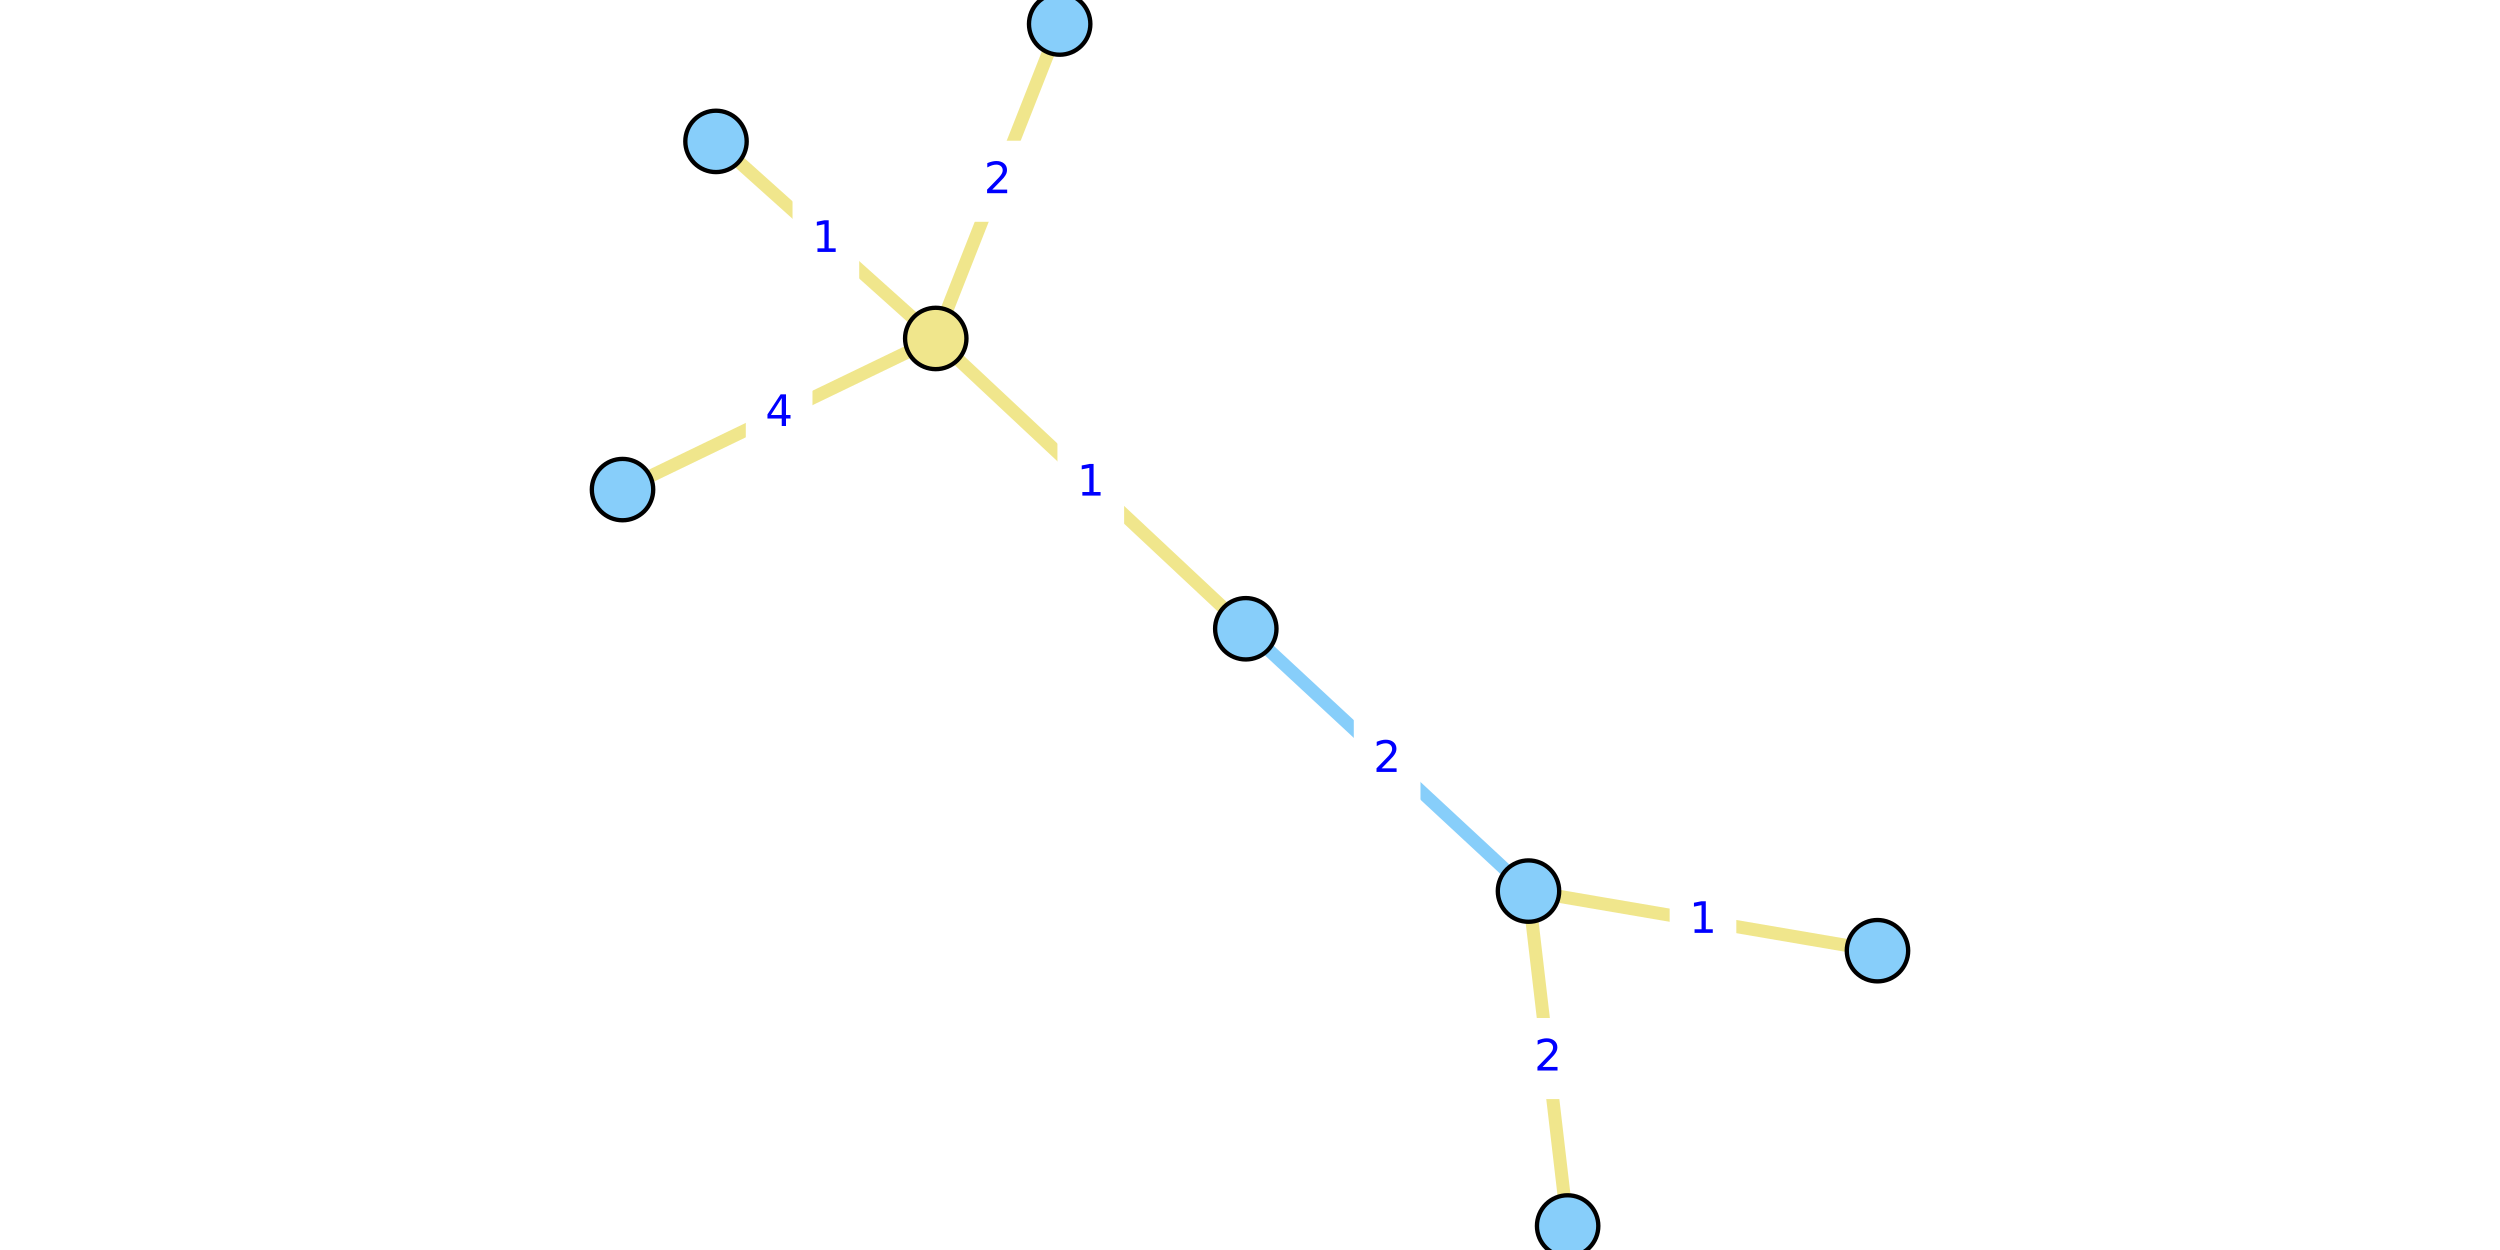
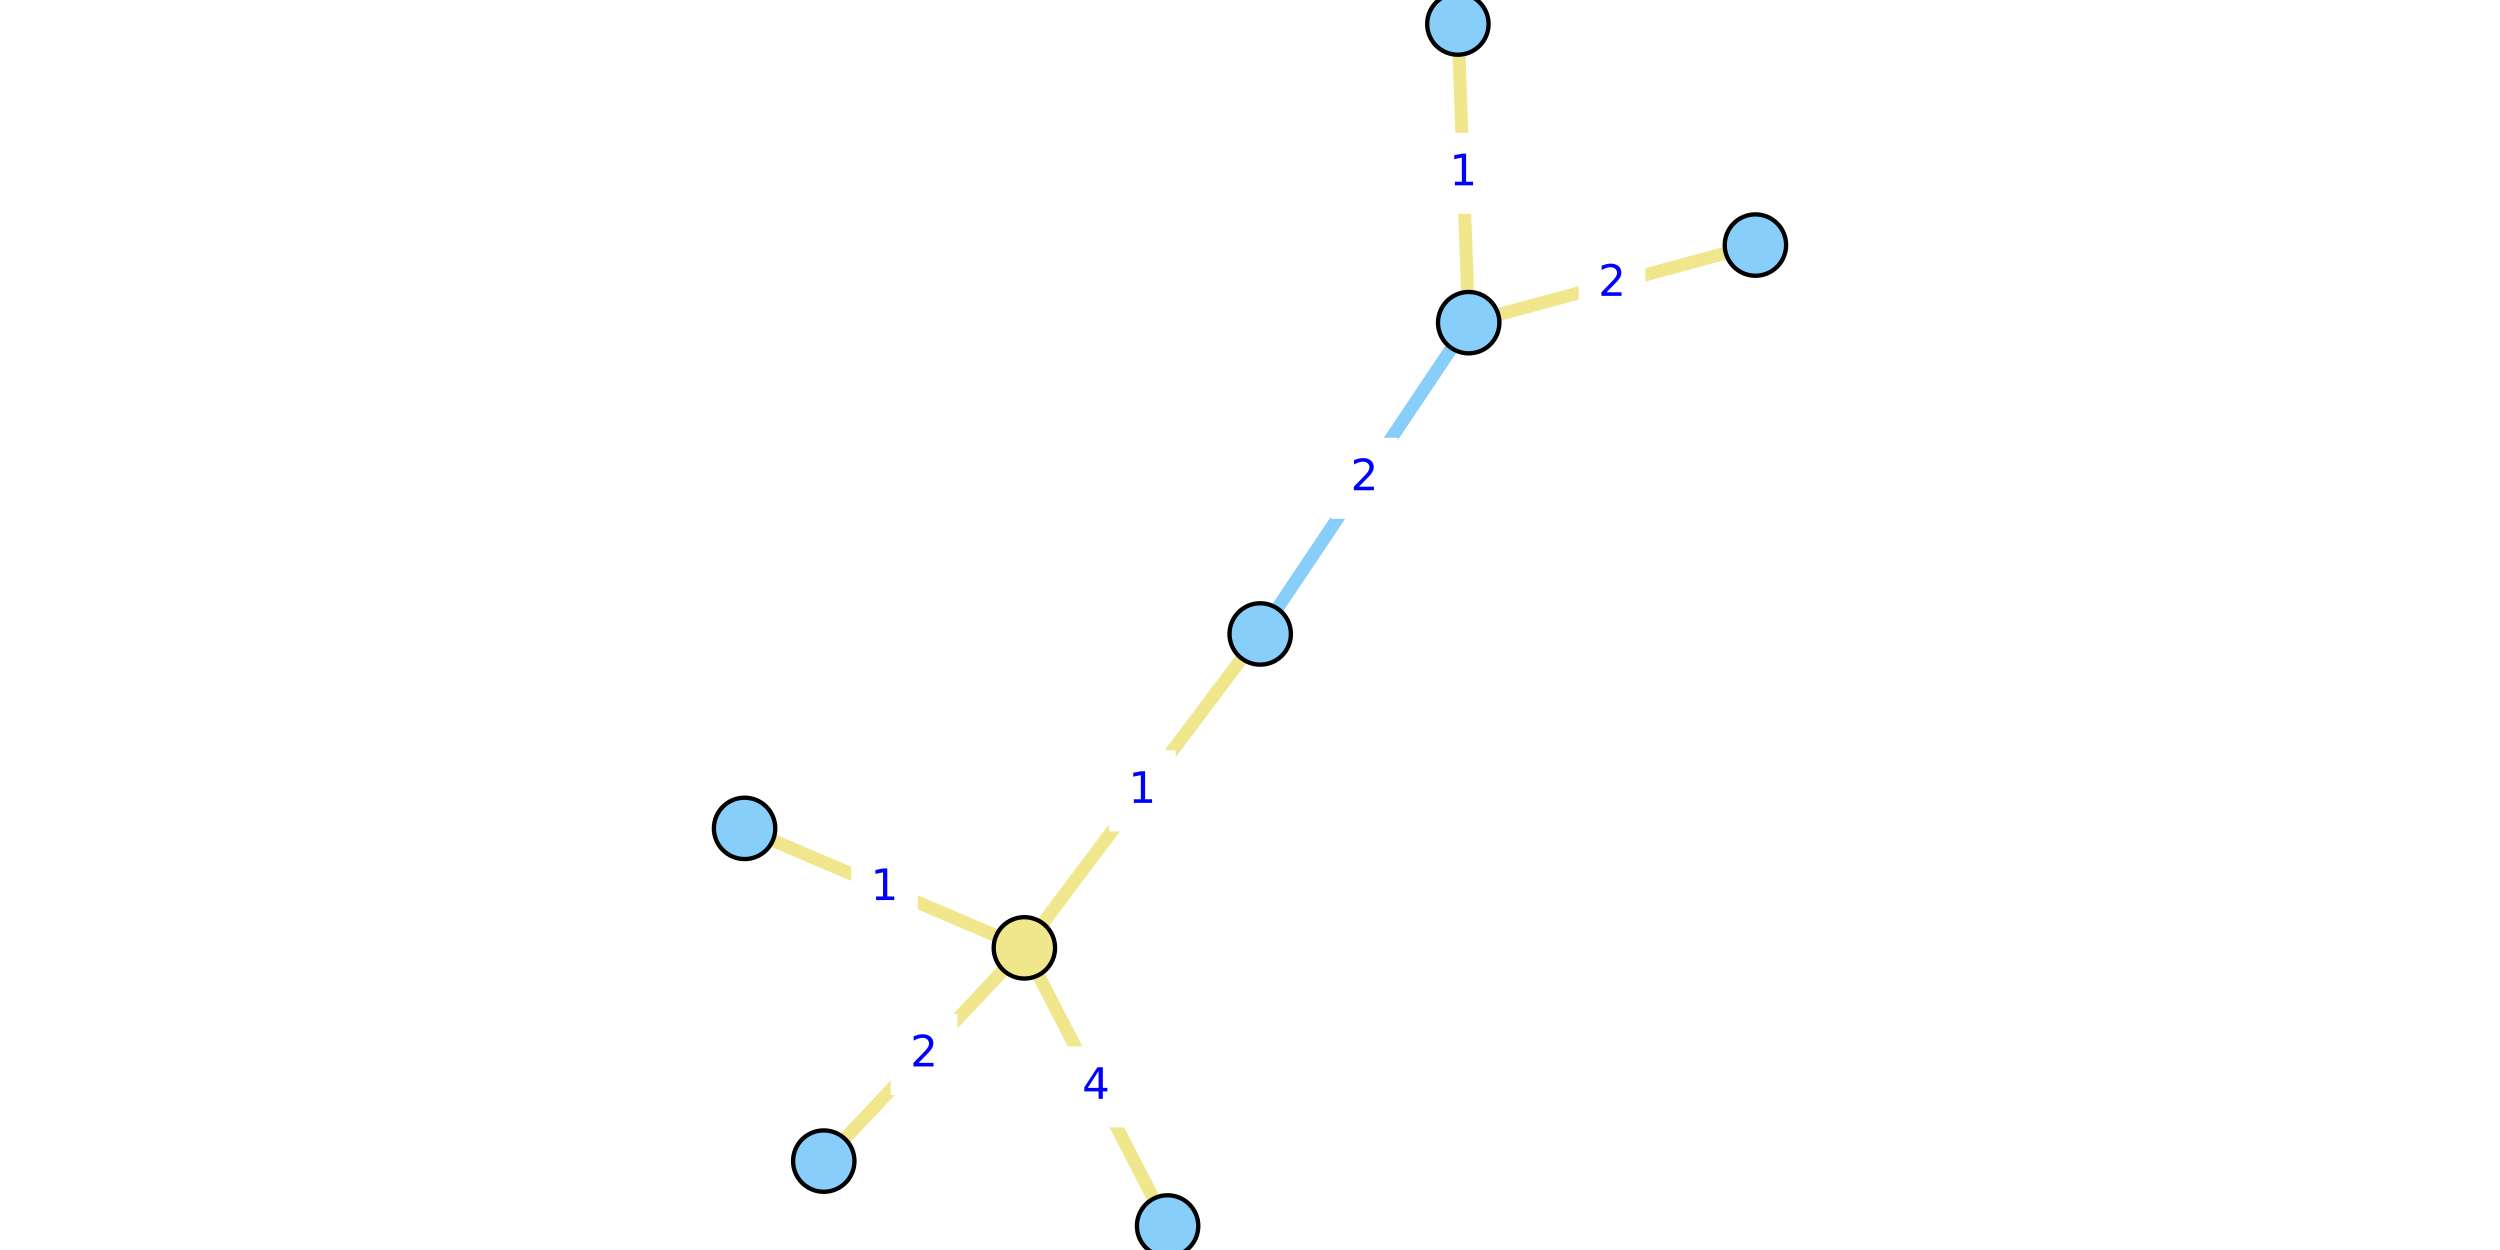
<svg xmlns="http://www.w3.org/2000/svg" xmlns:xlink="http://www.w3.org/1999/xlink" width="576pt" height="288pt" viewBox="0 0 576 288" version="1.1">
  <defs>
    <style type="text/css">*{stroke-linejoin: round; stroke-linecap: butt}</style>
  </defs>
  <g id="figure_1">
    <g id="patch_1">
      <path d="M 0 288  L 576 288  L 576 0  L 0 0  z " style="fill: #ffffff" />
    </g>
    <g id="axes_1">
      <g id="patch_2">
-         <path d="M 137.646 288  L 438.354 288  L 438.354 0  L 137.646 0  z " style="fill: #ffffff" />
+         <path d="M 166.893 288  L 409.107 288  L 409.107 0  L 166.893 0  z " style="fill: #ffffff" />
      </g>
      <g id="matplotlib.axis_1" />
      <g id="matplotlib.axis_2" />
      <g id="line2d_1">
-         <path d="M 352.164 205.309  L 287.03 144.867  " clip-path="url(#p9001e319b1)" style="fill: none; stroke: #87cefa; stroke-width: 3; stroke-linecap: square" />
+         <path d="M 338.386 74.341  L 290.349 146.063  " clip-path="url(#pe0a7074b62)" style="fill: none; stroke: #87cefa; stroke-width: 3; stroke-linecap: square" />
      </g>
      <g id="line2d_2">
-         <path d="M 244.148 5.538  L 215.598 77.982  " clip-path="url(#p9001e319b1)" style="fill: none; stroke: #f0e68c; stroke-width: 3; stroke-linecap: square" />
+         <path d="M 189.794 267.518  L 236.015 218.387  " clip-path="url(#pe0a7074b62)" style="fill: none; stroke: #f0e68c; stroke-width: 3; stroke-linecap: square" />
      </g>
      <g id="line2d_3">
-         <path d="M 143.429 112.8  L 215.598 77.982  " clip-path="url(#p9001e319b1)" style="fill: none; stroke: #f0e68c; stroke-width: 3; stroke-linecap: square" />
+         <path d="M 269.014 282.462  L 236.015 218.387  " clip-path="url(#pe0a7074b62)" style="fill: none; stroke: #f0e68c; stroke-width: 3; stroke-linecap: square" />
      </g>
      <g id="line2d_4">
-         <path d="M 215.598 77.982  L 164.967 32.578  " clip-path="url(#p9001e319b1)" style="fill: none; stroke: #f0e68c; stroke-width: 3; stroke-linecap: square" />
+         <path d="M 236.015 218.387  L 171.551 190.859  " clip-path="url(#pe0a7074b62)" style="fill: none; stroke: #f0e68c; stroke-width: 3; stroke-linecap: square" />
      </g>
      <g id="line2d_5">
-         <path d="M 215.598 77.982  L 287.03 144.867  " clip-path="url(#p9001e319b1)" style="fill: none; stroke: #f0e68c; stroke-width: 3; stroke-linecap: square" />
+         <path d="M 236.015 218.387  L 290.349 146.063  " clip-path="url(#pe0a7074b62)" style="fill: none; stroke: #f0e68c; stroke-width: 3; stroke-linecap: square" />
      </g>
      <g id="line2d_6">
-         <path d="M 432.571 219.042  L 352.164 205.309  " clip-path="url(#p9001e319b1)" style="fill: none; stroke: #f0e68c; stroke-width: 3; stroke-linecap: square" />
+         <path d="M 335.895 5.538  L 338.386 74.341  " clip-path="url(#pe0a7074b62)" style="fill: none; stroke: #f0e68c; stroke-width: 3; stroke-linecap: square" />
      </g>
      <g id="line2d_7">
-         <path d="M 352.164 205.309  L 361.182 282.462  " clip-path="url(#p9001e319b1)" style="fill: none; stroke: #f0e68c; stroke-width: 3; stroke-linecap: square" />
+         <path d="M 338.386 74.341  L 404.449 56.463  " clip-path="url(#pe0a7074b62)" style="fill: none; stroke: #f0e68c; stroke-width: 3; stroke-linecap: square" />
      </g>
      <g id="text_1">
        <g id="patch_3">
-           <path d="M 312.416 183.927  L 326.779 183.927  L 326.779 166.249  L 312.416 166.249  z " style="fill: #ffffff; stroke: #ffffff; stroke-linejoin: miter" />
+           <path d="M 307.186 119.041  L 321.549 119.041  L 321.549 101.363  L 307.186 101.363  z " style="fill: #ffffff; stroke: #ffffff; stroke-linejoin: miter" />
        </g>
-         <g style="fill: #0000ff" transform="translate(316.4162 177.8475) scale(0.1 -0.1)">
+         <g style="fill: #0000ff" transform="translate(311.186 112.9613) scale(0.1 -0.1)">
          <defs>
            <path id="DejaVuSans-32" d="M 1228 531  L 3431 531  L 3431 0  L 469 0  L 469 531  Q 828 903 1448 1529  Q 2069 2156 2228 2338  Q 2531 2678 2651 2914  Q 2772 3150 2772 3378  Q 2772 3750 2511 3984  Q 2250 4219 1831 4219  Q 1534 4219 1204 4116  Q 875 4013 500 3803  L 500 4441  Q 881 4594 1212 4672  Q 1544 4750 1819 4750  Q 2544 4750 2975 4387  Q 3406 4025 3406 3419  Q 3406 3131 3298 2873  Q 3191 2616 2906 2266  Q 2828 2175 2409 1742  Q 1991 1309 1228 531  z " transform="scale(0.015625)" />
          </defs>
          <use xlink:href="#DejaVuSans-32" />
        </g>
      </g>
      <g id="text_2">
        <g id="patch_4">
-           <path d="M 222.692 50.599  L 237.054 50.599  L 237.054 32.921  L 222.692 32.921  z " style="fill: #ffffff; stroke: #ffffff; stroke-linejoin: miter" />
+           <path d="M 205.723 251.791  L 220.086 251.791  L 220.086 234.113  L 205.723 234.113  z " style="fill: #ffffff; stroke: #ffffff; stroke-linejoin: miter" />
        </g>
-         <g style="fill: #0000ff" transform="translate(226.6919 44.51963) scale(0.1 -0.1)">
+         <g style="fill: #0000ff" transform="translate(209.7232 245.7115) scale(0.1 -0.1)">
          <use xlink:href="#DejaVuSans-32" />
        </g>
      </g>
      <g id="text_3">
        <g id="patch_5">
-           <path d="M 172.332 104.23  L 186.695 104.23  L 186.695 86.552  L 172.332 86.552  z " style="fill: #ffffff; stroke: #ffffff; stroke-linejoin: miter" />
+           <path d="M 245.333 259.263  L 259.696 259.263  L 259.696 241.585  L 245.333 241.585  z " style="fill: #ffffff; stroke: #ffffff; stroke-linejoin: miter" />
        </g>
-         <g style="fill: #0000ff" transform="translate(176.3325 98.15037) scale(0.1 -0.1)">
+         <g style="fill: #0000ff" transform="translate(249.3331 253.1835) scale(0.1 -0.1)">
          <defs>
            <path id="DejaVuSans-34" d="M 2419 4116  L 825 1625  L 2419 1625  L 2419 4116  z M 2253 4666  L 3047 4666  L 3047 1625  L 3713 1625  L 3713 1100  L 3047 1100  L 3047 0  L 2419 0  L 2419 1100  L 313 1100  L 313 1709  L 2253 4666  z " transform="scale(0.015625)" />
          </defs>
          <use xlink:href="#DejaVuSans-34" />
        </g>
      </g>
      <g id="text_4">
        <g id="patch_6">
-           <path d="M 183.101 64.119  L 197.464 64.119  L 197.464 46.441  L 183.101 46.441  z " style="fill: #ffffff; stroke: #ffffff; stroke-linejoin: miter" />
+           <path d="M 196.601 213.462  L 210.964 213.462  L 210.964 195.784  L 196.601 195.784  z " style="fill: #ffffff; stroke: #ffffff; stroke-linejoin: miter" />
        </g>
-         <g style="fill: #0000ff" transform="translate(187.1013 58.03932) scale(0.1 -0.1)">
+         <g style="fill: #0000ff" transform="translate(200.6015 207.3821) scale(0.1 -0.1)">
          <defs>
            <path id="DejaVuSans-31" d="M 794 531  L 1825 531  L 1825 4091  L 703 3866  L 703 4441  L 1819 4666  L 2450 4666  L 2450 531  L 3481 531  L 3481 0  L 794 0  L 794 531  z " transform="scale(0.015625)" />
          </defs>
          <use xlink:href="#DejaVuSans-31" />
        </g>
      </g>
      <g id="text_5">
        <g id="patch_7">
-           <path d="M 244.133 120.263  L 258.496 120.263  L 258.496 102.585  L 244.133 102.585  z " style="fill: #ffffff; stroke: #ffffff; stroke-linejoin: miter" />
+           <path d="M 256 191.064  L 270.363 191.064  L 270.363 173.386  L 256 173.386  z " style="fill: #ffffff; stroke: #ffffff; stroke-linejoin: miter" />
        </g>
-         <g style="fill: #0000ff" transform="translate(248.1332 114.1838) scale(0.1 -0.1)">
+         <g style="fill: #0000ff" transform="translate(260.0005 184.9842) scale(0.1 -0.1)">
          <use xlink:href="#DejaVuSans-31" />
        </g>
      </g>
      <g id="text_6">
        <g id="patch_8">
-           <path d="M 385.186 221.015  L 399.549 221.015  L 399.549 203.337  L 385.186 203.337  z " style="fill: #ffffff; stroke: #ffffff; stroke-linejoin: miter" />
+           <path d="M 329.959 48.779  L 344.322 48.779  L 344.322 31.101  L 329.959 31.101  z " style="fill: #ffffff; stroke: #ffffff; stroke-linejoin: miter" />
        </g>
-         <g style="fill: #0000ff" transform="translate(389.1864 214.935) scale(0.1 -0.1)">
+         <g style="fill: #0000ff" transform="translate(333.9593 42.69906) scale(0.1 -0.1)">
          <use xlink:href="#DejaVuSans-31" />
        </g>
      </g>
      <g id="text_7">
        <g id="patch_9">
-           <path d="M 349.492 252.725  L 363.854 252.725  L 363.854 235.046  L 349.492 235.046  z " style="fill: #ffffff; stroke: #ffffff; stroke-linejoin: miter" />
+           <path d="M 364.236 74.241  L 378.599 74.241  L 378.599 56.563  L 364.236 56.563  z " style="fill: #ffffff; stroke: #ffffff; stroke-linejoin: miter" />
        </g>
-         <g style="fill: #0000ff" transform="translate(353.4919 246.6449) scale(0.1 -0.1)">
+         <g style="fill: #0000ff" transform="translate(368.2365 68.1613) scale(0.1 -0.1)">
          <use xlink:href="#DejaVuSans-32" />
        </g>
      </g>
      <g id="PathCollection_1">
        <defs>
-           <path id="C0_0_6f0ba1ef01" d="M 0 7.071  C 1.875 7.071 3.674 6.326 5 5  C 6.326 3.674 7.071 1.875 7.071 -0  C 7.071 -1.875 6.326 -3.674 5 -5  C 3.674 -6.326 1.875 -7.071 0 -7.071  C -1.875 -7.071 -3.674 -6.326 -5 -5  C -6.326 -3.674 -7.071 -1.875 -7.071 0  C -7.071 1.875 -6.326 3.674 -5 5  C -3.674 6.326 -1.875 7.071 0 7.071  z " />
+           <path id="C0_0_40c6e724ae" d="M 0 7.071  C 1.875 7.071 3.674 6.326 5 5  C 6.326 3.674 7.071 1.875 7.071 -0  C 7.071 -1.875 6.326 -3.674 5 -5  C 3.674 -6.326 1.875 -7.071 0 -7.071  C -1.875 -7.071 -3.674 -6.326 -5 -5  C -6.326 -3.674 -7.071 -1.875 -7.071 0  C -7.071 1.875 -6.326 3.674 -5 5  C -3.674 6.326 -1.875 7.071 0 7.071  z " />
        </defs>
-         <use xlink:href="#C0_0_6f0ba1ef01" x="244.148" y="5.538" style="fill: #87cefa; stroke: #000000" />
-         <use xlink:href="#C0_0_6f0ba1ef01" x="143.429" y="112.8" style="fill: #87cefa; stroke: #000000" />
-         <use xlink:href="#C0_0_6f0ba1ef01" x="432.571" y="219.042" style="fill: #87cefa; stroke: #000000" />
-         <use xlink:href="#C0_0_6f0ba1ef01" x="352.164" y="205.309" style="fill: #87cefa; stroke: #000000" />
-         <use xlink:href="#C0_0_6f0ba1ef01" x="164.967" y="32.578" style="fill: #87cefa; stroke: #000000" />
-         <use xlink:href="#C0_0_6f0ba1ef01" x="287.03" y="144.867" style="fill: #87cefa; stroke: #000000" />
-         <use xlink:href="#C0_0_6f0ba1ef01" x="361.182" y="282.462" style="fill: #87cefa; stroke: #000000" />
-         <use xlink:href="#C0_0_6f0ba1ef01" x="215.598" y="77.982" style="fill: #f0e68c; stroke: #000000" />
+         <use xlink:href="#C0_0_40c6e724ae" x="189.794" y="267.518" style="fill: #87cefa; stroke: #000000" />
+         <use xlink:href="#C0_0_40c6e724ae" x="269.014" y="282.462" style="fill: #87cefa; stroke: #000000" />
+         <use xlink:href="#C0_0_40c6e724ae" x="335.895" y="5.538" style="fill: #87cefa; stroke: #000000" />
+         <use xlink:href="#C0_0_40c6e724ae" x="338.386" y="74.341" style="fill: #87cefa; stroke: #000000" />
+         <use xlink:href="#C0_0_40c6e724ae" x="171.551" y="190.859" style="fill: #87cefa; stroke: #000000" />
+         <use xlink:href="#C0_0_40c6e724ae" x="290.349" y="146.063" style="fill: #87cefa; stroke: #000000" />
+         <use xlink:href="#C0_0_40c6e724ae" x="404.449" y="56.463" style="fill: #87cefa; stroke: #000000" />
+         <use xlink:href="#C0_0_40c6e724ae" x="236.015" y="218.387" style="fill: #f0e68c; stroke: #000000" />
      </g>
    </g>
  </g>
  <defs>
-     <clipPath id="p9001e319b1">
-       <rect x="137.646" y="0" width="300.708" height="288" />
+     <clipPath id="pe0a7074b62">
+       <rect x="166.893" y="0" width="242.215" height="288" />
    </clipPath>
  </defs>
</svg>
